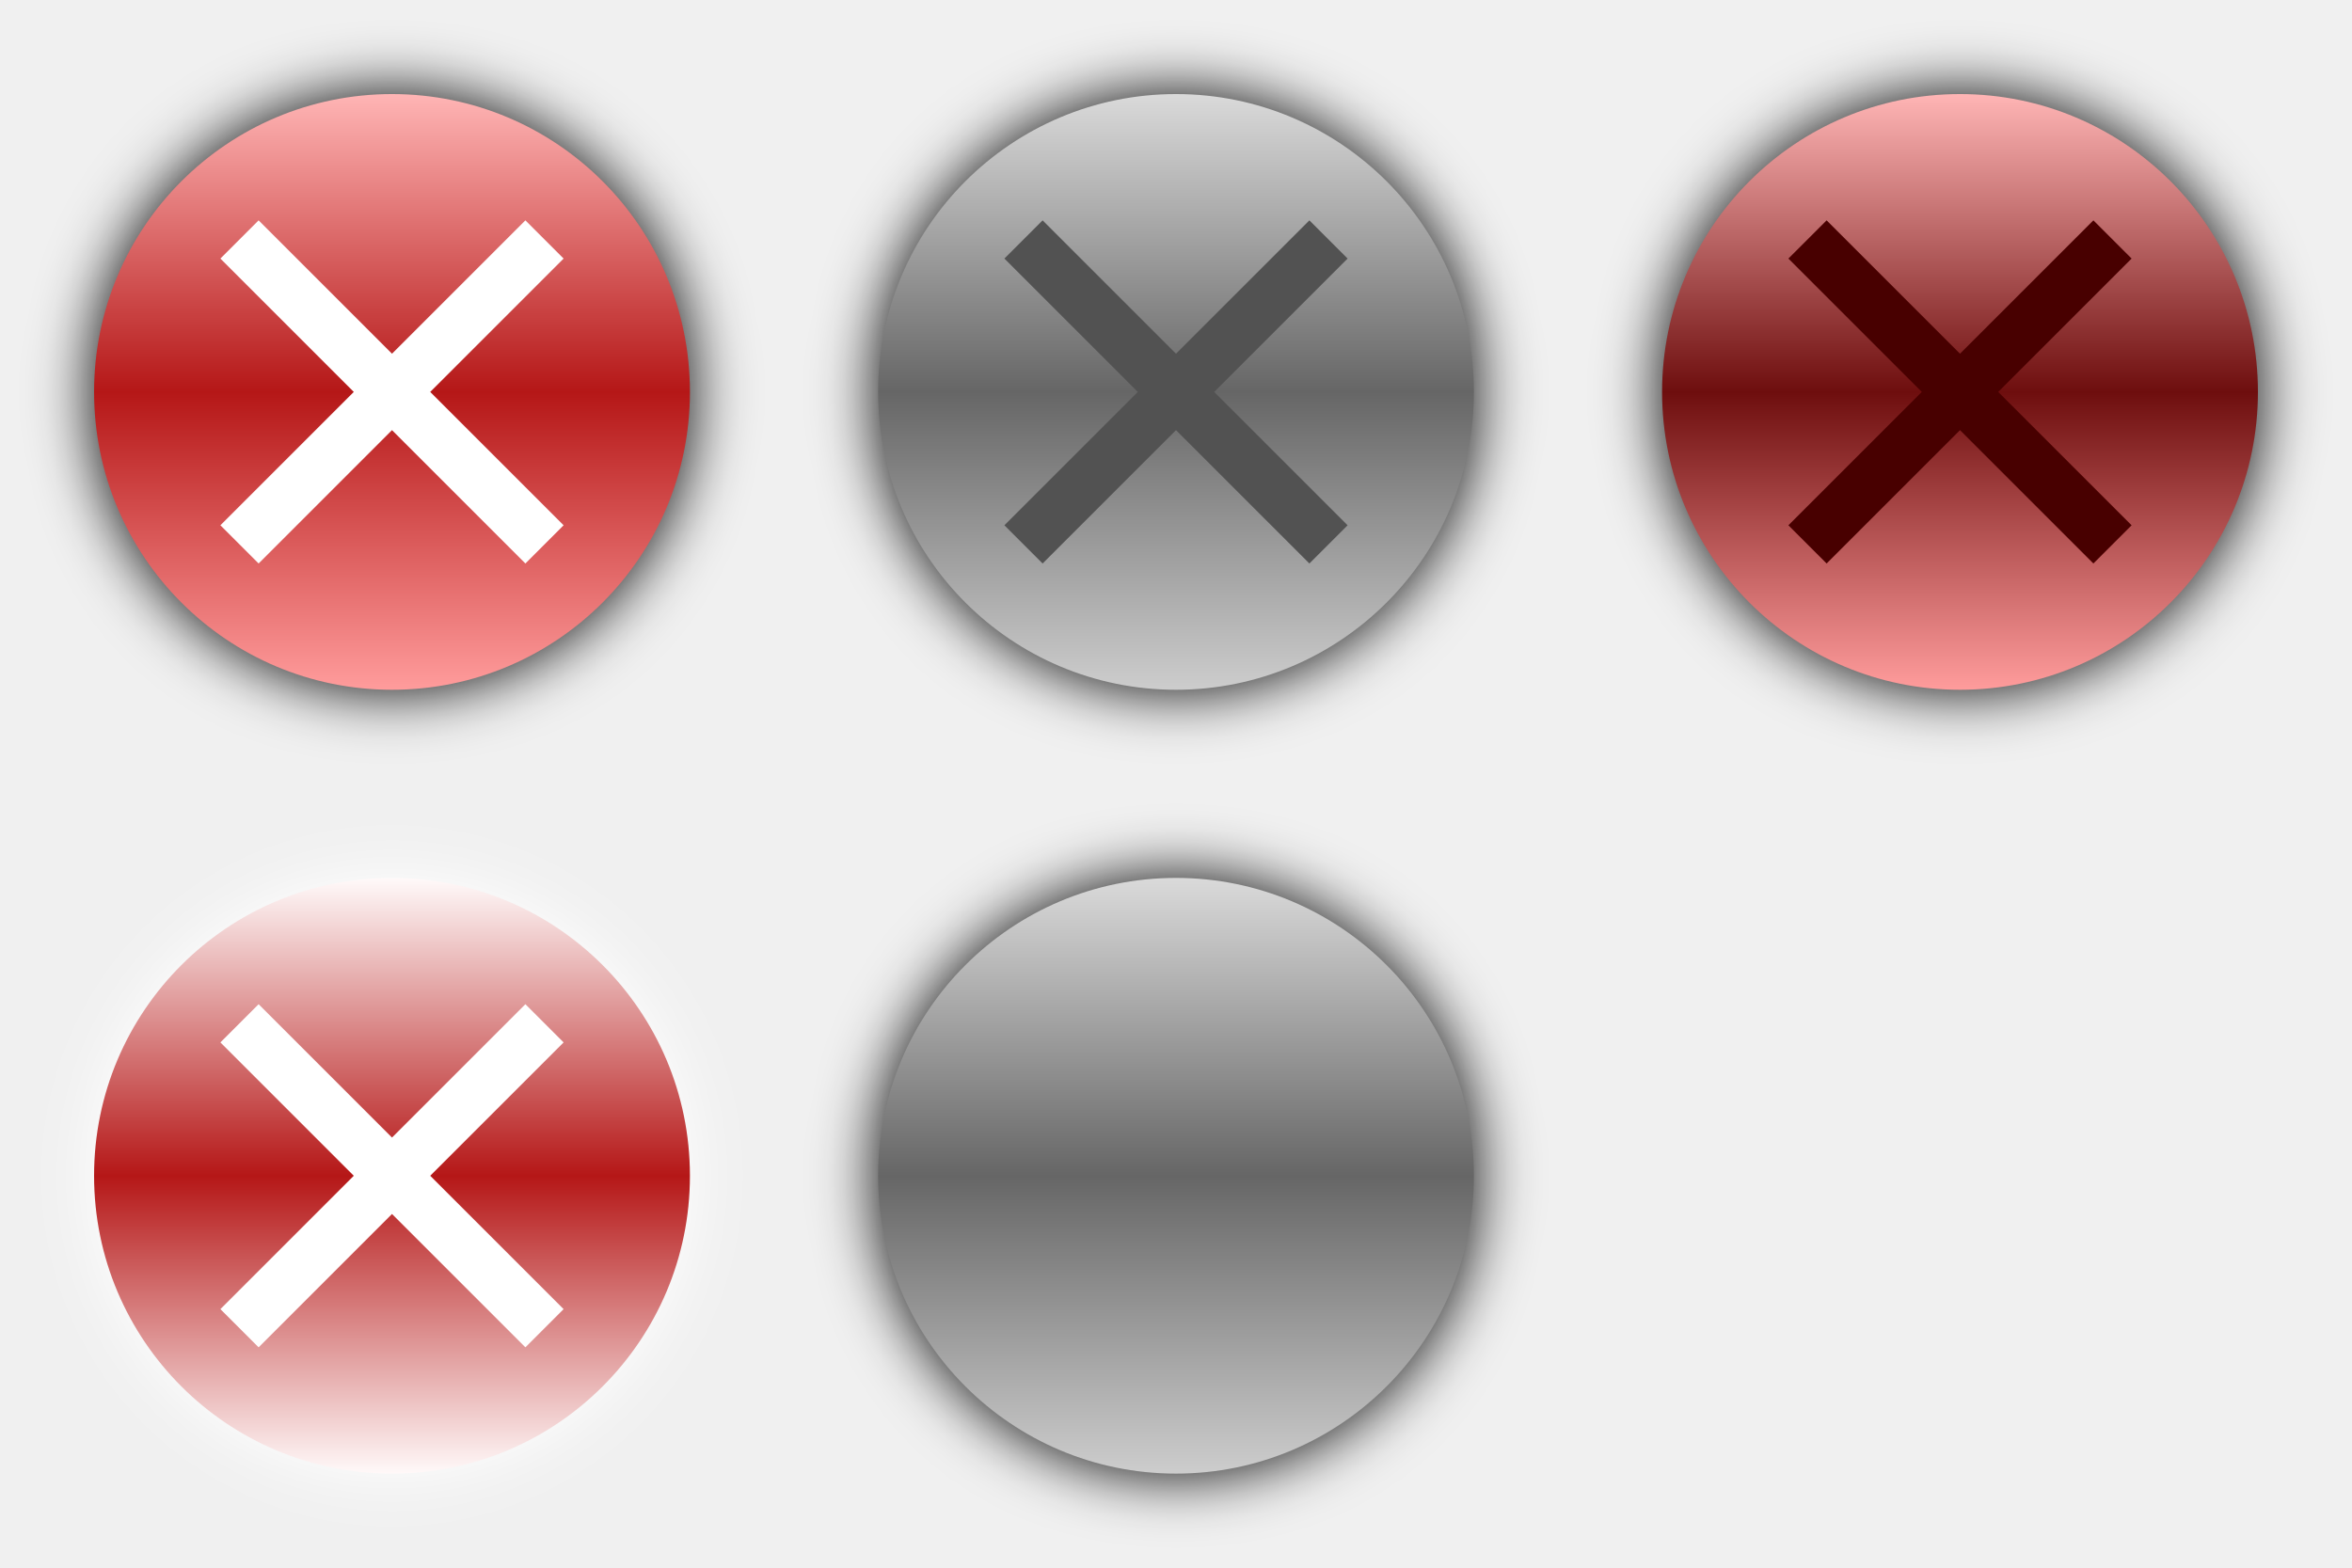
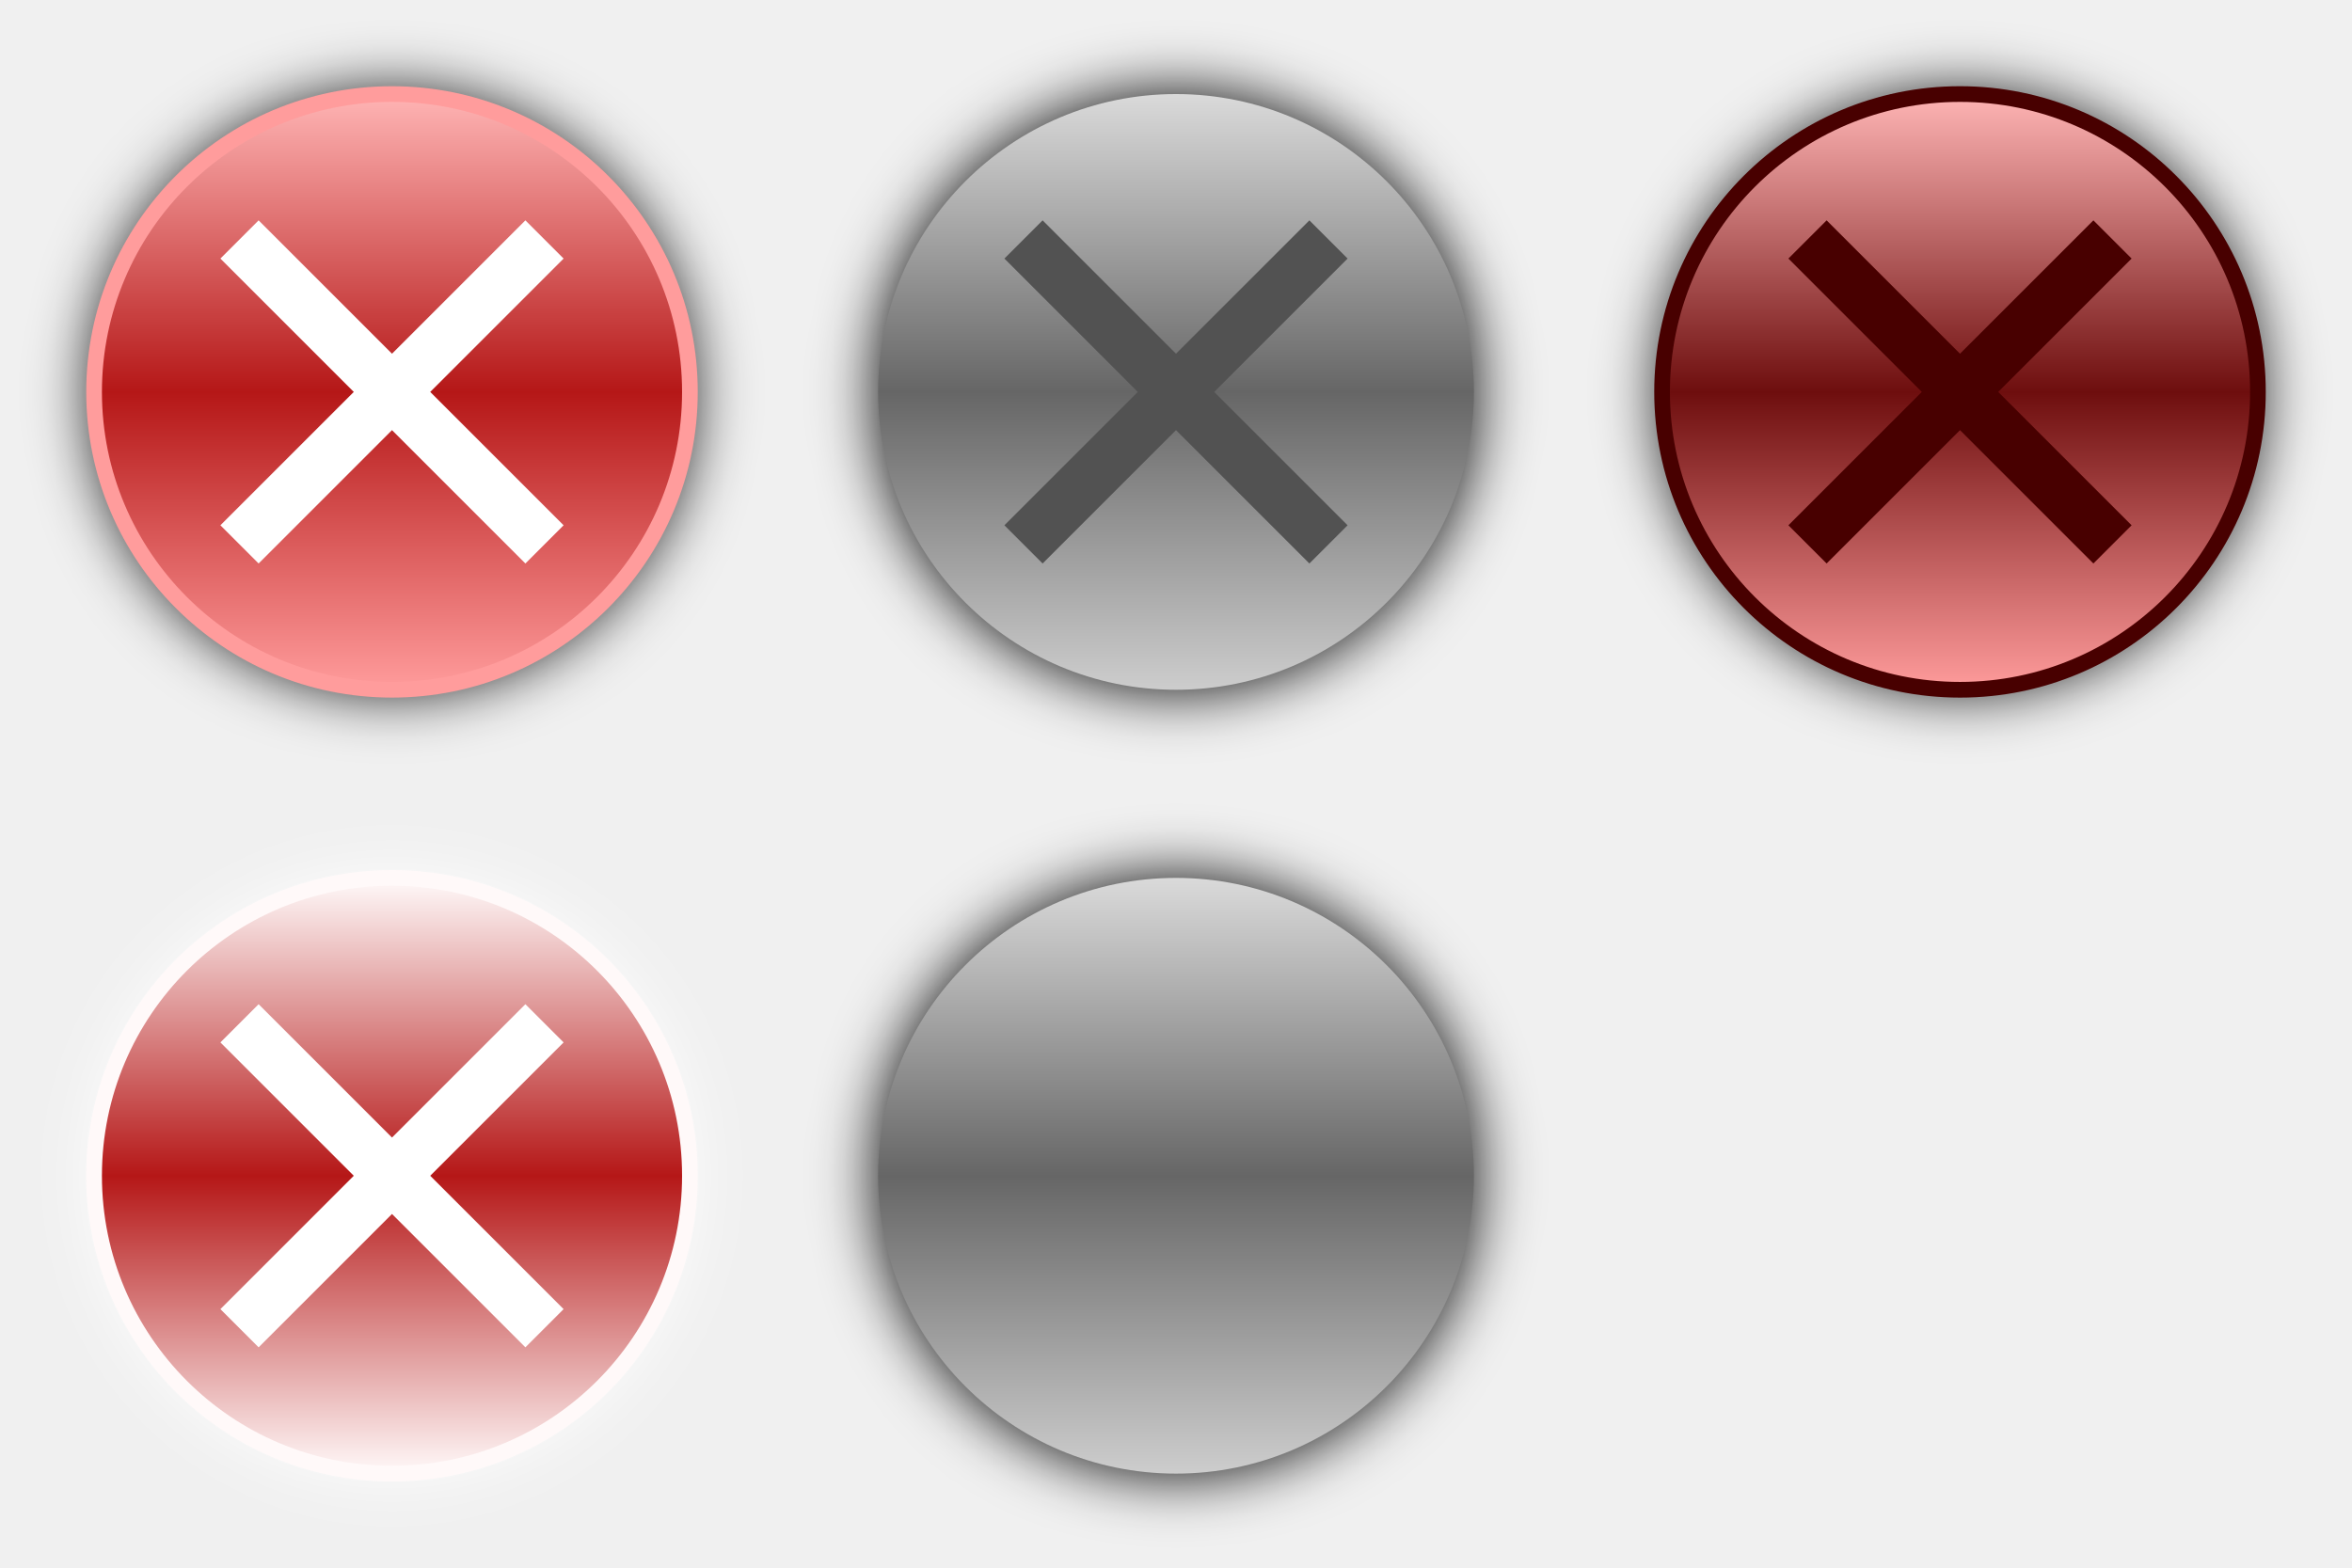
<svg xmlns="http://www.w3.org/2000/svg" xmlns:xlink="http://www.w3.org/1999/xlink" width="75" height="50" viewBox="0 0 75 50" version="1.1" id="svg1">
  <defs id="defs1">
    <linearGradient id="linearGradient5">
      <stop style="stop-color:#ff9c9c;stop-opacity:1;" offset="0" id="stop1" />
      <stop style="stop-color:#6e0e0e;stop-opacity:1;" offset="0.5" id="stop4" />
      <stop style="stop-color:#ffb5b5;stop-opacity:1;" offset="1" id="stop5" />
    </linearGradient>
    <linearGradient id="linearGradient39">
      <stop style="stop-color:#fff9f9;stop-opacity:1;" offset="0" id="stop37" />
      <stop style="stop-color:#b51717;stop-opacity:1;" offset="0.5" id="stop38" />
      <stop style="stop-color:#fffafa;stop-opacity:1;" offset="1" id="stop39" />
    </linearGradient>
    <linearGradient id="linearGradient33">
      <stop style="stop-color:#cdcdcd;stop-opacity:1;" offset="0" id="stop31" />
      <stop style="stop-color:#666666;stop-opacity:1;" offset="0.5" id="stop32" />
      <stop style="stop-color:#dadada;stop-opacity:1;" offset="1" id="stop33" />
    </linearGradient>
    <linearGradient id="linearGradient22">
      <stop style="stop-color:#ff9c9c;stop-opacity:1;" offset="0" id="stop22" />
      <stop style="stop-color:#b51717;stop-opacity:1;" offset="0.5" id="stop24" />
      <stop style="stop-color:#ffb5b5;stop-opacity:1;" offset="1" id="stop23" />
    </linearGradient>
    <linearGradient id="linearGradient3">
      <stop style="stop-color:#ffffff;stop-opacity:1;" offset="0.251" id="stop2" />
      <stop style="stop-color:#ffffff;stop-opacity:1;" offset="0.748" id="stop3" />
    </linearGradient>
    <linearGradient xlink:href="#linearGradient3" id="linearGradient7" x1="17.955" y1="17.955" x2="32.045" y2="32.045" gradientUnits="userSpaceOnUse" gradientTransform="matrix(0,-1.171427,-1.171427,0,54.28568,54.28568)" />
    <filter style="color-interpolation-filters:sRGB" id="filter22" x="-0.126" y="-0.126" width="1.253" height="1.253">
      <feGaussianBlur stdDeviation="1.698" id="feGaussianBlur22" />
    </filter>
    <linearGradient xlink:href="#linearGradient22" id="linearGradient24" x1="-51.477" y1="-5.713423e-07" x2="-19.233" y2="-5.713423e-07" gradientUnits="userSpaceOnUse" />
    <filter style="color-interpolation-filters:sRGB" id="filter22-0" x="-0.126" y="-0.126" width="1.253" height="1.253">
      <feGaussianBlur stdDeviation="1.698" id="feGaussianBlur22-9" />
    </filter>
    <linearGradient xlink:href="#linearGradient33" id="linearGradient25" gradientUnits="userSpaceOnUse" x1="-51.477" y1="-5.713423e-07" x2="-19.233" y2="-5.713423e-07" />
    <filter style="color-interpolation-filters:sRGB" id="filter22-3" x="-0.126" y="-0.126" width="1.253" height="1.253">
      <feGaussianBlur stdDeviation="1.698" id="feGaussianBlur22-7" />
    </filter>
    <linearGradient xlink:href="#linearGradient39" id="linearGradient36" gradientUnits="userSpaceOnUse" x1="-51.477" y1="-5.713423e-07" x2="-19.233" y2="-5.713423e-07" />
    <linearGradient xlink:href="#linearGradient3" id="linearGradient37" gradientUnits="userSpaceOnUse" gradientTransform="matrix(0,-1.171427,-1.171427,0,54.28568,54.28568)" x1="17.955" y1="17.955" x2="32.045" y2="32.045" />
    <filter style="color-interpolation-filters:sRGB" id="filter22-0-6" x="-0.126" y="-0.126" width="1.253" height="1.253">
      <feGaussianBlur stdDeviation="1.698" id="feGaussianBlur22-9-1" />
    </filter>
    <linearGradient xlink:href="#linearGradient33" id="linearGradient25-5" gradientUnits="userSpaceOnUse" x1="-51.477" y1="-5.713423e-07" x2="-19.233" y2="-5.713423e-07" />
    <filter style="color-interpolation-filters:sRGB" id="filter22-7" x="-0.126" y="-0.126" width="1.253" height="1.253">
      <feGaussianBlur stdDeviation="1.698" id="feGaussianBlur22-5" />
    </filter>
    <linearGradient xlink:href="#linearGradient5" id="linearGradient24-3" x1="-51.477" y1="-5.713423e-07" x2="-19.233" y2="-5.713423e-07" gradientUnits="userSpaceOnUse" />
  </defs>
  <g id="layer1">
    <g id="active-center" transform="matrix(0.4166667,0.4166667,-0.4166667,0.4166667,12.5,-8.333334)" style="stroke-width:1.697">
      <circle style="fill:#000000;fill-opacity:1;stroke-width:5.899;-inkscape-stroke:none;filter:url(#filter22)" id="path15-1" cx="-35.355" cy="-5.0736594e-07" r="16.122" transform="rotate(-135)" />
-       <circle style="fill:url(#linearGradient24);fill-opacity:1;stroke-width:5.899;-inkscape-stroke:none" id="path15" cx="-35.355" cy="-5.713423e-07" r="16.122" transform="rotate(-135)" />
+       <circle style="fill:url(#linearGradient24);fill-opacity:1;stroke-width:0.849;stroke:#ff9c9c;stroke-opacity:1;stroke-dasharray:none" id="path15" cx="-35.355" cy="-5.713423e-07" r="16.122" transform="rotate(-135)" />
      <path id="rect1" style="fill:url(#linearGradient7);stroke-width:5.899;-inkscape-stroke:none" d="m 30.438,26.462 c -1.325,0 -2.651,0 -3.976,0 0,3.403 0,6.806 0,10.209 -0.975,0 -1.949,0 -2.924,0 0,-3.403 0,-6.806 0,-10.209 -3.403,0 -6.806,0 -10.209,0 0,-0.975 0,-1.949 0,-2.924 3.403,0 6.806,0 10.209,0 0,-3.403 0,-6.806 0,-10.209 0.975,0 1.949,0 2.924,0 0,3.403 0,6.806 0,10.209 3.403,0 6.806,0 10.209,0 0,0.975 0,1.949 0,2.924 -2.077,0 -4.155,0 -6.232,0 z" />
      <rect style="fill:none;fill-opacity:1;stroke-width:5.899;-inkscape-stroke:none" id="rect6" width="42.426" height="42.426" x="-21.213" y="14.142" transform="rotate(-45)" />
    </g>
    <g id="inactive-center" transform="matrix(0.4166667,0.4166667,-0.4166667,0.4166667,37.5,-8.333334)" style="stroke-width:1.697">
      <circle style="fill:#000000;fill-opacity:1;stroke-width:5.899;-inkscape-stroke:none;filter:url(#filter22-0)" id="path15-1-8" cx="-35.355" cy="-5.0736594e-07" r="16.122" transform="rotate(-135)" />
      <circle style="fill:url(#linearGradient25);fill-opacity:1;stroke-width:5.899;-inkscape-stroke:none" id="path15-7" cx="-35.355" cy="-5.713423e-07" r="16.122" transform="rotate(-135)" />
      <path id="rect1-9" style="fill:#525252;fill-opacity:1;stroke-width:5.899;-inkscape-stroke:none" d="m 30.438,26.462 c -1.325,0 -2.651,0 -3.976,0 0,3.403 0,6.806 0,10.209 -0.975,0 -1.949,0 -2.924,0 0,-3.403 0,-6.806 0,-10.209 -3.403,0 -6.806,0 -10.209,0 0,-0.975 0,-1.949 0,-2.924 3.403,0 6.806,0 10.209,0 0,-3.403 0,-6.806 0,-10.209 0.975,0 1.949,0 2.924,0 0,3.403 0,6.806 0,10.209 3.403,0 6.806,0 10.209,0 0,0.975 0,1.949 0,2.924 -2.077,0 -4.155,0 -6.232,0 z" />
      <rect style="fill:none;fill-opacity:1;stroke-width:5.899;-inkscape-stroke:none" id="rect6-2" width="42.426" height="42.426" x="-21.213" y="14.142" transform="rotate(-45)" />
    </g>
    <g id="hover-center" transform="matrix(0.4166667,0.4166667,-0.4166667,0.4166667,12.5,16.66667)" style="stroke-width:1.697">
      <circle style="fill:#ffffff;fill-opacity:1;stroke-width:5.899;-inkscape-stroke:none;filter:url(#filter22-3)" id="path15-1-3" cx="-35.355" cy="-5.0736594e-07" r="16.122" transform="rotate(-135)" />
-       <circle style="fill:url(#linearGradient36);fill-opacity:1;stroke-width:5.899;-inkscape-stroke:none" id="path15-6" cx="-35.355" cy="-5.713423e-07" r="16.122" transform="rotate(-135)" />
+       <circle style="fill:url(#linearGradient36);fill-opacity:1;stroke-width:0.849;stroke:#fff9f9;stroke-opacity:1;stroke-dasharray:none" id="path15-6" cx="-35.355" cy="-5.713423e-07" r="16.122" transform="rotate(-135)" />
      <path id="rect1-1" style="fill:url(#linearGradient37);stroke-width:5.899;-inkscape-stroke:none" d="m 30.438,26.462 c -1.325,0 -2.651,0 -3.976,0 0,3.403 0,6.806 0,10.209 -0.975,0 -1.949,0 -2.924,0 0,-3.403 0,-6.806 0,-10.209 -3.403,0 -6.806,0 -10.209,0 0,-0.975 0,-1.949 0,-2.924 3.403,0 6.806,0 10.209,0 0,-3.403 0,-6.806 0,-10.209 0.975,0 1.949,0 2.924,0 0,3.403 0,6.806 0,10.209 3.403,0 6.806,0 10.209,0 0,0.975 0,1.949 0,2.924 -2.077,0 -4.155,0 -6.232,0 z" />
      <rect style="fill:none;fill-opacity:1;stroke-width:5.899;-inkscape-stroke:none" id="rect6-29" width="42.426" height="42.426" x="-21.213" y="14.142" transform="rotate(-45)" />
    </g>
    <g id="deactivated-center" transform="matrix(0.4166667,0.4166667,-0.4166667,0.4166667,37.5,16.66667)" style="stroke-width:1.697">
      <circle style="fill:#000000;fill-opacity:1;stroke-width:5.899;-inkscape-stroke:none;filter:url(#filter22-0-6)" id="path15-1-8-6" cx="-35.355" cy="-5.0736594e-07" r="16.122" transform="rotate(-135)" />
      <circle style="fill:url(#linearGradient25-5);fill-opacity:1;stroke-width:5.899;-inkscape-stroke:none" id="path15-7-9" cx="-35.355" cy="-5.713423e-07" r="16.122" transform="rotate(-135)" />
      <rect style="fill:none;fill-opacity:1;stroke-width:5.899;-inkscape-stroke:none" id="rect6-2-7" width="42.426" height="42.426" x="-21.213" y="14.142" transform="rotate(-45)" />
    </g>
    <g id="pressed-center" transform="matrix(0.4166667,0.4166667,-0.4166667,0.4166667,62.5,-8.333334)" style="stroke-width:1.697">
      <circle style="fill:#000000;fill-opacity:1;stroke-width:5.899;-inkscape-stroke:none;filter:url(#filter22-7)" id="path15-1-0" cx="-35.355" cy="-5.0736594e-07" r="16.122" transform="rotate(-135)" />
-       <circle style="fill:url(#linearGradient24-3);fill-opacity:1;stroke-width:5.899;-inkscape-stroke:none" id="path15-9" cx="-35.355" cy="-5.713423e-07" r="16.122" transform="rotate(-135)" />
+       <circle style="fill:url(#linearGradient24-3);fill-opacity:1;stroke-width:0.849;stroke:#480000;stroke-opacity:1;stroke-dasharray:none" id="path15-9" cx="-35.355" cy="-5.713423e-07" r="16.122" transform="rotate(-135)" />
      <path id="rect1-3" style="fill:#480000;stroke-width:5.899;-inkscape-stroke:none;fill-opacity:1" d="m 30.438,26.462 c -1.325,0 -2.651,0 -3.976,0 0,3.403 0,6.806 0,10.209 -0.975,0 -1.949,0 -2.924,0 0,-3.403 0,-6.806 0,-10.209 -3.403,0 -6.806,0 -10.209,0 0,-0.975 0,-1.949 0,-2.924 3.403,0 6.806,0 10.209,0 0,-3.403 0,-6.806 0,-10.209 0.975,0 1.949,0 2.924,0 0,3.403 0,6.806 0,10.209 3.403,0 6.806,0 10.209,0 0,0.975 0,1.949 0,2.924 -2.077,0 -4.155,0 -6.232,0 z" />
      <rect style="fill:none;fill-opacity:1;stroke-width:5.899;-inkscape-stroke:none" id="rect6-6" width="42.426" height="42.426" x="-21.213" y="14.142" transform="rotate(-45)" />
    </g>
  </g>
</svg>
